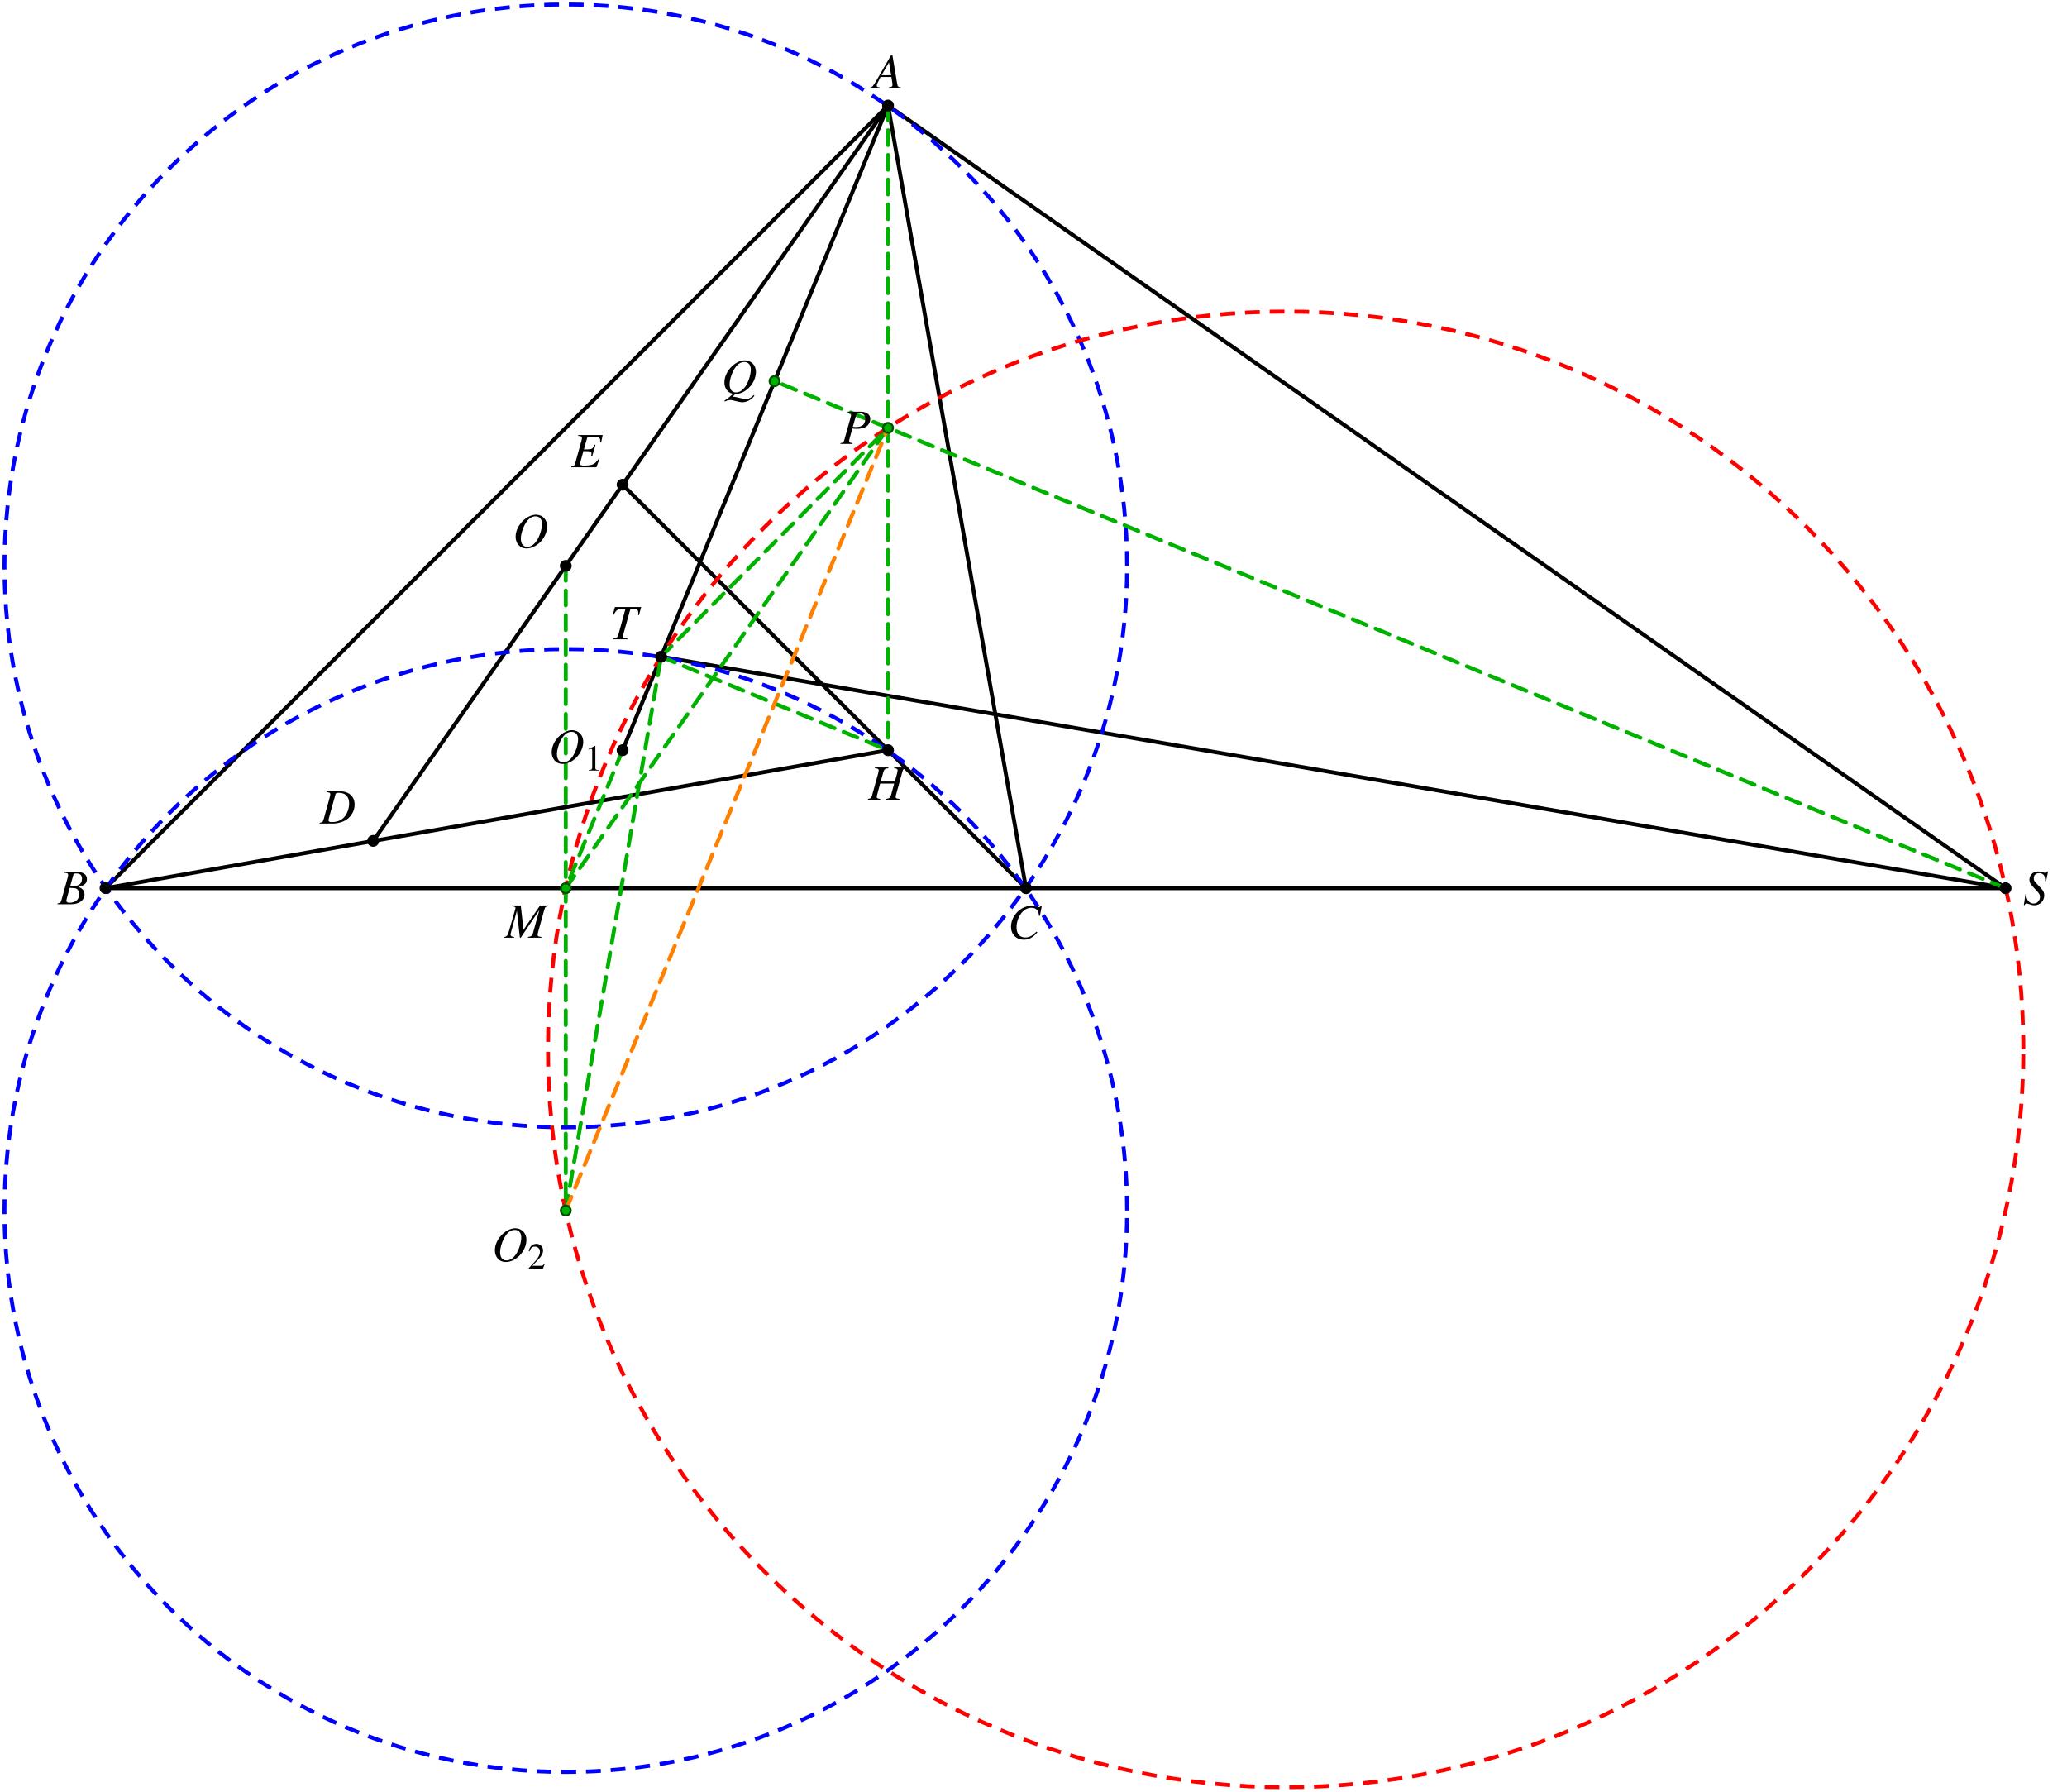
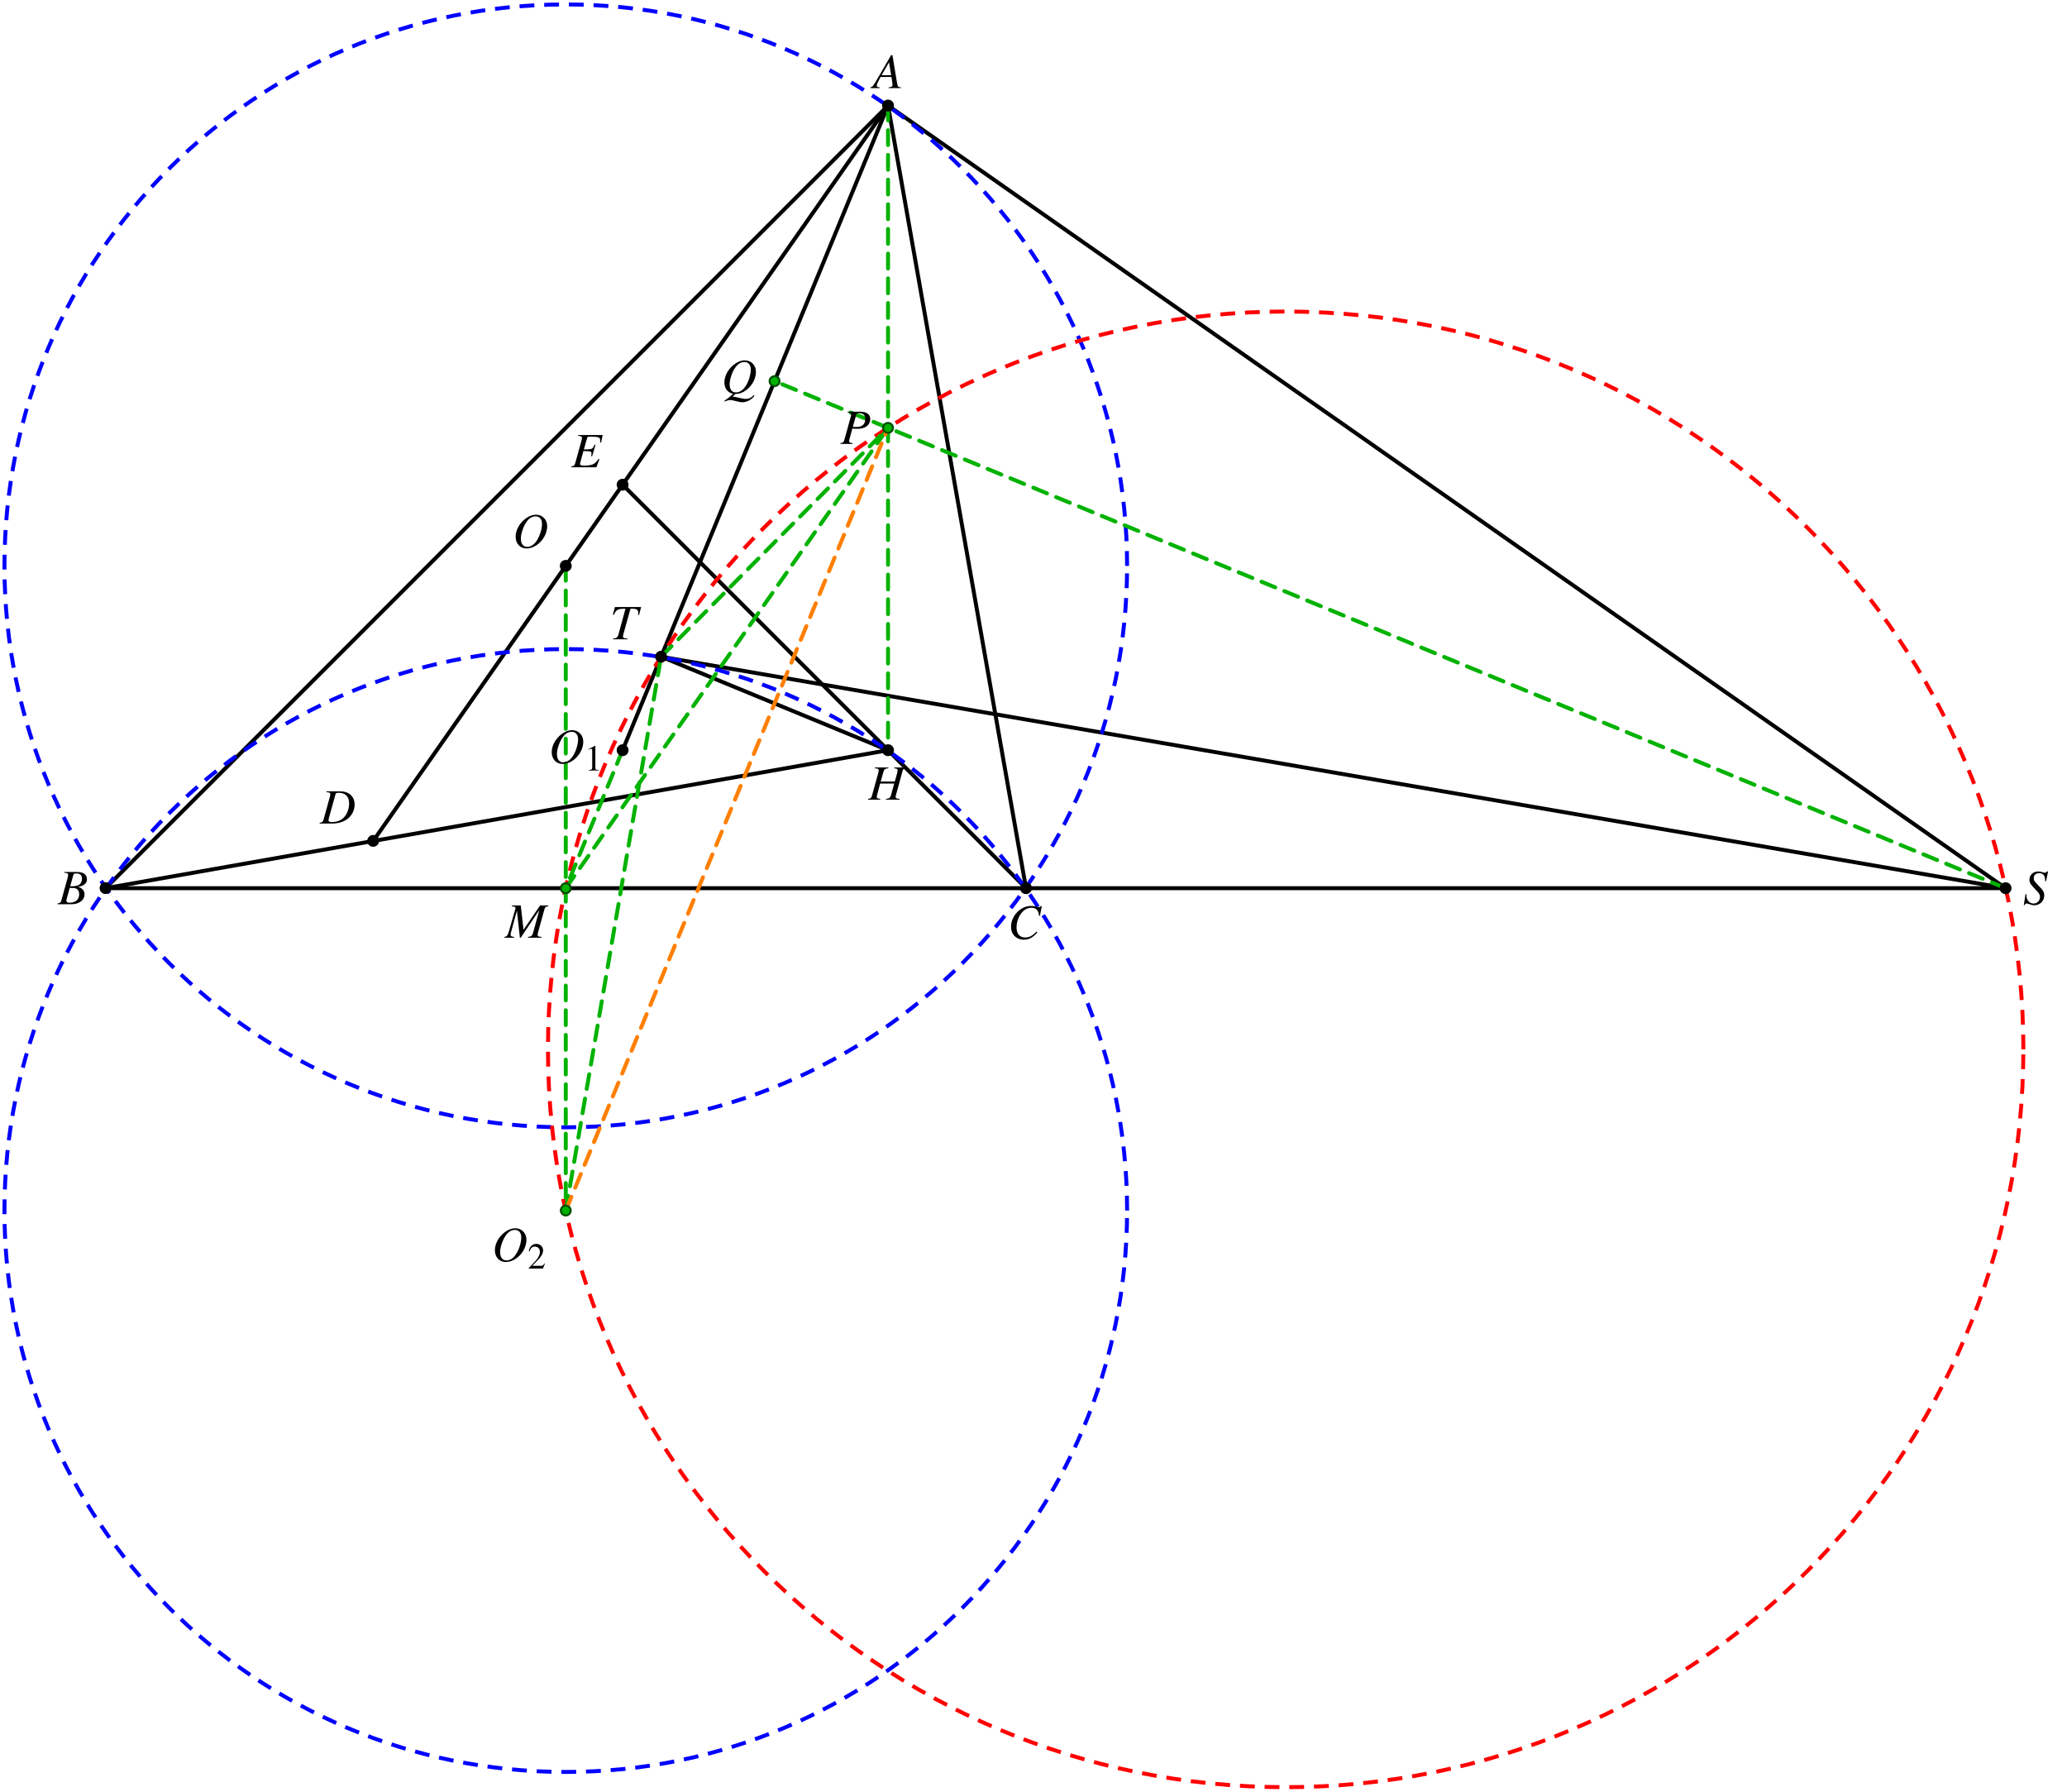
<svg xmlns="http://www.w3.org/2000/svg" xmlns:xlink="http://www.w3.org/1999/xlink" width="834.284" height="723.002" viewBox="0 0 625.713 542.251">
  <defs>
    <path id="c" d="M8.422-.234c-.844-.078-.938-.203-1.125-1.297L5.89-9.984H5.5L1.172-2.516C-.016-.516-.172-.359-.766-.234V0h2.797v-.234c-.765-.078-.875-.157-.875-.532 0-.28.032-.421.297-.921l.844-1.688h3.297l.297 1.953c.015.14.03.266.03.39 0 .563-.218.704-1.171.798V0h3.672ZM2.609-3.906l2.25-3.89.657 3.89Zm0 0" />
    <path id="d" d="m9.734-6.953.563-2.969h-.313c-.125.25-.28.328-.578.328-.11 0-.297-.031-.61-.094-.671-.171-1.265-.265-1.75-.265-3.171 0-6.062 3-6.062 6.328 0 2.281 1.61 3.89 3.907 3.89 1.53 0 2.734-.656 4.078-2.218l-.266-.219C7.36-.844 6.5-.406 5.266-.406c-1.657 0-2.61-1.125-2.61-3.063 0-1.781.719-3.578 1.89-4.797.72-.734 1.657-1.14 2.641-1.14 1.375 0 2.141.797 2.282 2.422Zm0 0" />
    <path id="e" d="M11.453-9.75H7.766v.234c.875.11 1.047.22 1.047.641 0 .219-.063.563-.157.922L7.97-5.5H3.703l.813-2.906c.218-.766.609-1.047 1.5-1.11v-.234H1.938v.234c.937.094 1.156.204 1.156.641 0 .219-.063.563-.172.922l-1.828 6.61C.828-.485.719-.392-.125-.235V0h3.688v-.234C2.656-.36 2.5-.47 2.5-.891c0-.109.016-.234.047-.328l.984-3.656h4.25l-.968 3.531c-.235.782-.532 1-1.516 1.11V0h4.078v-.234c-.953-.094-1.156-.22-1.156-.625 0-.157.015-.25.047-.36l1.968-7.187c.25-.875.375-.953 1.22-1.11Zm0 0" />
    <path id="f" d="M7.078-9.953c-1.25 0-2.594.61-3.797 1.687-1.5 1.391-2.39 3.22-2.39 4.97C.89-1.204 2.25.265 4.156.265c3.11 0 6.125-3.141 6.282-6.516.109-2.094-1.36-3.703-3.36-3.703m-.125.5c1.172 0 1.922.86 1.922 2.265 0 1.61-.703 3.797-1.672 5.204C6.375-.812 5.453-.22 4.406-.22c-1.25 0-1.937-.922-1.937-2.531 0-1.406.75-3.625 1.64-4.922.829-1.219 1.75-1.781 2.844-1.781m0 0" />
    <path id="h" d="M4.172.234C5.312.172 5.89.016 6.719-.453c2.218-1.234 3.718-3.656 3.718-6.016 0-2.015-1.437-3.484-3.421-3.484-1.188 0-2.532.625-3.735 1.687-1.5 1.407-2.39 3.22-2.39 4.97 0 1.218.453 2.234 1.265 2.859.39.312.719.468 1.375.609C2.171 1.375 2.031 1.5.875 2.297l.156.234a3.36 3.36 0 0 1 1.719-.469c.297 0 .734.094 1.39.266.907.25 1.72.406 2.266.406.828 0 1.875-.39 2.625-.984.36-.266.563-.484.953-1.016L9.75.563c-.828.875-1.437 1.156-2.516 1.156-.39 0-.703-.063-1.843-.328-.782-.203-1.485-.328-1.563-.313-.062.016-.094.016-.094.016H3.36Zm2.781-9.687c1.188 0 1.922.86 1.922 2.281 0 1.578-.703 3.781-1.656 5.156C6.39-.844 5.469-.25 4.375-.25c-1.203 0-1.906-.922-1.906-2.484 0-1.422.734-3.641 1.64-4.938.829-1.219 1.75-1.781 2.844-1.781m0 0" />
    <path id="i" d="M2.188-9.516c.843.11 1.046.235 1.046.625 0 .22-.046.532-.25 1.204L1.22-1.344C.953-.454.844-.359 0-.234V0h3.656v-.234C2.72-.375 2.641-.422 2.641-.922c0-.187.03-.328.187-.875l.781-2.875c.375.094.766.11 1.375.11 1.235 0 2.235-.25 2.875-.704.75-.562 1.172-1.375 1.172-2.265 0-1.438-1.11-2.219-3.14-2.219H2.188Zm2.625.625c.093-.312.265-.421.687-.421.578 0 1.14.156 1.453.359.375.281.547.719.547 1.422 0 .968-.344 1.656-1 2.047-.469.25-1.047.375-1.969.375-.265 0-.375-.016-.781-.079Zm0 0" />
    <path id="j" d="M-.125 0h4.219c2.343 0 3.953-1.219 3.953-2.984 0-.563-.172-1.078-.5-1.407-.297-.343-.594-.53-1.375-.859 1.062-.25 1.484-.422 1.969-.844.422-.36.64-.86.64-1.468 0-1.422-1.062-2.188-2.984-2.188h-3.86v.234c.938.079 1.157.188 1.157.61 0 .234-.063.594-.172.953l-1.828 6.61C.828-.485.719-.392-.125-.235Zm3.688-4.937c.968 0 1.593.046 1.89.171.61.25.984.907.984 1.72 0 1.608-1.109 2.593-2.921 2.593-.625 0-.97-.219-.97-.625 0-.172.188-.89.532-2.094.188-.672.281-1.015.485-1.765m1.109-3.954c.094-.328.266-.421.86-.421 1.187 0 1.75.515 1.75 1.624 0 .844-.36 1.5-1 1.86-.516.297-1.235.406-2.579.406Zm0 0" />
    <path id="k" d="m6.984-6.984.61-2.985H7.25c-.219.313-.344.39-.672.39-.187 0-.344-.046-.687-.155-.328-.141-.813-.22-1.282-.22-1.546 0-2.656 1.032-2.656 2.5 0 .813.234 1.235 1.125 2.188.14.141.328.344.578.641.266.281.485.5.594.625.688.734.89 1.11.89 1.766C5.14-1.125 4.298-.25 3.22-.25c-1.25 0-2.188-1.062-2.188-2.484 0-.125.016-.235.032-.344L.766-3.11.25.219h.266c.109-.344.28-.485.578-.485.156 0 .39.063.765.188.688.25 1.094.344 1.563.344 1.719 0 3.016-1.297 3.016-2.985 0-.969-.344-1.547-1.688-2.906S3.266-7.203 3.266-7.937c0-.938.64-1.516 1.656-1.516.547 0 1.016.187 1.328.547.328.375.438.89.469 1.875Zm0 0" />
    <path id="l" d="M1.938-9.516c.937.094 1.156.204 1.156.61 0 .234-.063.594-.172.953l-1.828 6.61C.828-.485.719-.392-.125-.235V0h3.781C5.406 0 7-.469 8.156-1.297 9.61-2.359 10.453-4 10.453-5.734c0-2.453-1.703-4.016-4.36-4.016H1.939Zm2.734.641c.094-.328.312-.437.922-.437.843 0 1.593.203 2.062.562.735.531 1.14 1.469 1.14 2.656 0 1.61-.624 3.282-1.64 4.297-.875.906-2.093 1.344-3.64 1.344-.688 0-.97-.156-.97-.547 0-.187.063-.531.329-1.422Zm0 0" />
    <path id="m" d="M9.469-9.75H2.047v.234c.922.094 1.156.204 1.156.61 0 .172-.094.687-.172.953l-1.844 6.61C.938-.5.829-.392-.016-.235V0h7.579l.921-2.422-.234-.125c-.703.969-1.094 1.36-1.734 1.656-.563.25-1.578.391-2.688.391-.844 0-1.203-.14-1.203-.5 0-.172.172-.86.547-2.187.187-.657.328-1.141.469-1.72.53.032.984.048 1.172.048.578-.016 1 .078 1.156.234.078.063.11.203.11.453 0 .266-.032.453-.11.781l.312.079 1.016-3.47-.281-.062c-.563 1.266-.703 1.36-2.063 1.422-.172 0-.656.016-1.172.031l.985-3.484c.093-.328.25-.39 1.093-.39 2.344 0 2.86.203 2.86 1.093 0 .188-.016.422-.031.672L9-7.469Zm0 0" />
    <path id="n" d="M9.453-9.75H1.516L.875-7.453l.281.062C1.938-9 2.422-9.266 4.703-9.234l-2.156 7.89C2.312-.547 1.953-.312.969-.234V0h4.328v-.234c-.25-.016-.469-.047-.563-.047-.593-.047-.78-.188-.78-.625 0-.203.046-.375.187-.89l2.078-7.438h.812c1.078 0 1.563.375 1.563 1.218 0 .188-.016.407-.047.672l.25.032Zm0 0" />
    <path id="o" d="M13.047-9.75h-2.5L5.53-2.39l-.828-7.36H2v.234c.75.047 1.11.204 1.11.547 0 .125-.063.344-.157.625-.031.047-.062.219-.125.438-.015.047-.031.11-.047.172L1.187-2.187C.734-.625.517-.328-.266-.234V0h2.954v-.234c-.766-.063-1.063-.25-1.063-.657 0-.156.063-.546.14-.796l1.766-6.47L4.437 0h.25l5.641-8.375-1.937 7.016c-.235.797-.532 1.015-1.5 1.125V0h4.078v-.234C9.953-.328 9.813-.422 9.813-.875c0-.266.03-.453.171-.922l1.829-6.61c.265-.905.343-.968 1.234-1.109Zm0 0" />
    <path id="g" d="M3.219-7.484 1.234-6.47v.157c.125-.063.25-.11.297-.125.188-.079.375-.125.5-.125q.328 0 .328.515v5.016c0 .375-.093.625-.265.718-.172.11-.328.141-.781.141V0h3.046v-.172c-.875 0-1.046-.11-1.046-.64v-6.641Zm0 0" />
    <path id="p" d="m5.25-1.516-.14-.062c-.407.64-.548.734-1.048.734h-2.64l1.86-1.937c.984-1.031 1.406-1.875 1.406-2.735 0-1.109-.891-1.968-2.047-1.968-.61 0-1.188.25-1.594.687-.344.375-.516.734-.703 1.516l.234.062c.438-1.093.844-1.437 1.594-1.437.937 0 1.562.625 1.562 1.562 0 .86-.5 1.89-1.437 2.875L.328-.125V0h4.313Zm0 0" />
    <clipPath id="a">
      <path d="M0 179h359v363.25H0Zm0 0" />
    </clipPath>
    <clipPath id="b">
      <path d="M148 77h477.715v465.25H148Zm0 0" />
    </clipPath>
  </defs>
  <path fill="none" stroke="#000" stroke-linecap="round" stroke-linejoin="round" stroke-miterlimit="10" stroke-width="1.196" d="M268.824 31.945 31.945 268.825H310.59Zm0 0" />
-   <path fill="none" stroke="#000" stroke-linecap="round" stroke-miterlimit="10" stroke-width="1.196" d="M268.824 31.945 112.961 254.54M31.945 268.824l236.88-41.77M310.59 268.824l-122.121-122.12M268.824 31.945l-80.355 195.11M268.824 31.945l338.293 236.88M200.121 198.762l406.996 70.062M310.59 268.824h296.527" />
+   <path fill="none" stroke="#000" stroke-linecap="round" stroke-miterlimit="10" stroke-width="1.196" d="M268.824 31.945 112.961 254.54M31.945 268.824l236.88-41.77M310.59 268.824l-122.121-122.12M268.824 31.945l-80.355 195.11M268.824 31.945l338.293 236.88M200.121 198.762l406.996 70.062M310.59 268.824h296.527M200.121 198.762l68.703 28.293" />
  <path fill="none" stroke="#00f" stroke-dasharray="4.483 2.989" stroke-miterlimit="10" stroke-width="1.196" d="M341.191 171.27c0-93.848-76.078-169.922-169.921-169.922C77.422 1.348 1.348 77.422 1.348 171.27c0 93.843 76.074 169.921 169.922 169.921 93.843 0 169.921-76.078 169.921-169.921Zm0 0" />
  <g clip-path="url(#a)">
    <path fill="none" stroke="#00f" stroke-dasharray="4.483 2.989" stroke-miterlimit="10" stroke-width="1.196" d="M341.191 366.379c0-93.848-76.078-169.926-169.921-169.926-93.848 0-169.922 76.078-169.922 169.926 0 93.844 76.074 169.922 169.922 169.922 93.843 0 169.921-76.078 169.921-169.922Zm0 0" />
  </g>
  <g clip-path="url(#b)">
    <path fill="none" stroke="red" stroke-dasharray="4.483 2.989" stroke-miterlimit="10" stroke-width="1.196" d="M612.504 317.602c0-123.332-99.98-223.313-223.313-223.313s-223.308 99.98-223.308 223.313S265.859 540.91 389.19 540.91s223.313-99.976 223.313-223.308Zm0 0" />
  </g>
-   <path fill="none" stroke="#00b200" stroke-dasharray="4.483 2.989" stroke-linecap="round" stroke-miterlimit="10" stroke-width="1.196" d="M607.117 268.824 234.473 115.355M268.824 31.945v195.11M171.27 171.27v195.109M188.469 227.055l-17.2 41.77M200.121 198.762l68.703-69.262M171.27 268.824 268.824 129.5M200.121 198.762l68.703 28.293M171.27 366.379l28.851-167.617" />
+   <path fill="none" stroke="#00b200" stroke-dasharray="4.483 2.989" stroke-linecap="round" stroke-miterlimit="10" stroke-width="1.196" d="M607.117 268.824 234.473 115.355M268.824 31.945v195.11M171.27 171.27v195.109M188.469 227.055l-17.2 41.77M200.121 198.762l68.703-69.262M171.27 268.824 268.824 129.5M171.27 366.379l28.851-167.617" />
  <path fill="none" stroke="#ff7f00" stroke-dasharray="4.483 2.989" stroke-linecap="round" stroke-miterlimit="10" stroke-width="1.196" d="M171.27 366.379 268.824 129.5" />
  <path stroke="#000" stroke-miterlimit="10" stroke-width=".599" d="M270.316 31.945c0-.824-.668-1.492-1.492-1.492a1.494 1.494 0 1 0 1.492 1.492ZM33.441 268.824a1.494 1.494 0 1 0-2.987-.005 1.494 1.494 0 0 0 2.987.005ZM312.086 268.824a1.494 1.494 0 1 0-2.988-.005 1.494 1.494 0 0 0 2.988.005ZM114.457 254.54a1.494 1.494 0 1 0-2.987-.006 1.494 1.494 0 0 0 2.987.005ZM189.965 146.703a1.494 1.494 0 1 0-2.988-.005 1.494 1.494 0 0 0 2.988.005ZM270.316 227.055a1.495 1.495 0 1 0-2.99-.002 1.495 1.495 0 0 0 2.99.002ZM172.762 171.27a1.494 1.494 0 1 0-2.99-.005 1.494 1.494 0 0 0 2.99.005ZM189.965 227.055c0-.825-.668-1.496-1.496-1.496a1.495 1.495 0 1 0 1.496 1.496ZM608.613 268.824a1.493 1.493 0 1 0-2.988 0c0 .824.668 1.492 1.492 1.492s1.496-.668 1.496-1.492ZM201.617 198.762c0-.825-.668-1.496-1.496-1.496a1.495 1.495 0 1 0 1.496 1.496Zm0 0" />
  <path fill="#00b200" stroke="#004c00" stroke-miterlimit="10" stroke-width=".599" d="M270.316 129.5c0-.824-.668-1.492-1.492-1.492a1.494 1.494 0 1 0 1.492 1.492ZM235.969 115.355a1.496 1.496 0 0 0-2.992 0 1.495 1.495 0 0 0 2.992 0ZM172.762 366.379a1.494 1.494 0 1 0-2.99-.005 1.494 1.494 0 0 0 2.99.005ZM172.762 268.824a1.494 1.494 0 1 0-2.99-.005 1.494 1.494 0 0 0 2.99.005Zm0 0" />
  <use xlink:href="#c" x="264.257" y="26.667" />
  <use xlink:href="#d" x="305.067" y="284.144" />
  <use xlink:href="#e" x="262.904" y="242.031" />
  <use xlink:href="#f" x="166.124" y="230.946" />
  <use xlink:href="#g" x="176.913" y="233.203" />
  <use xlink:href="#h" x="218.401" y="119.016" />
  <use xlink:href="#i" x="254.411" y="134.351" />
  <use xlink:href="#j" x="17.537" y="273.671" />
  <use xlink:href="#k" x="612.391" y="273.716" />
  <use xlink:href="#l" x="96.894" y="249.256" />
  <use xlink:href="#m" x="172.968" y="141.422" />
  <use xlink:href="#f" x="155.199" y="165.733" />
  <use xlink:href="#n" x="184.635" y="193.481" />
  <use xlink:href="#o" x="152.943" y="283.8" />
  <use xlink:href="#f" x="148.922" y="381.696" />
  <use xlink:href="#p" x="159.711" y="383.954" />
</svg>
